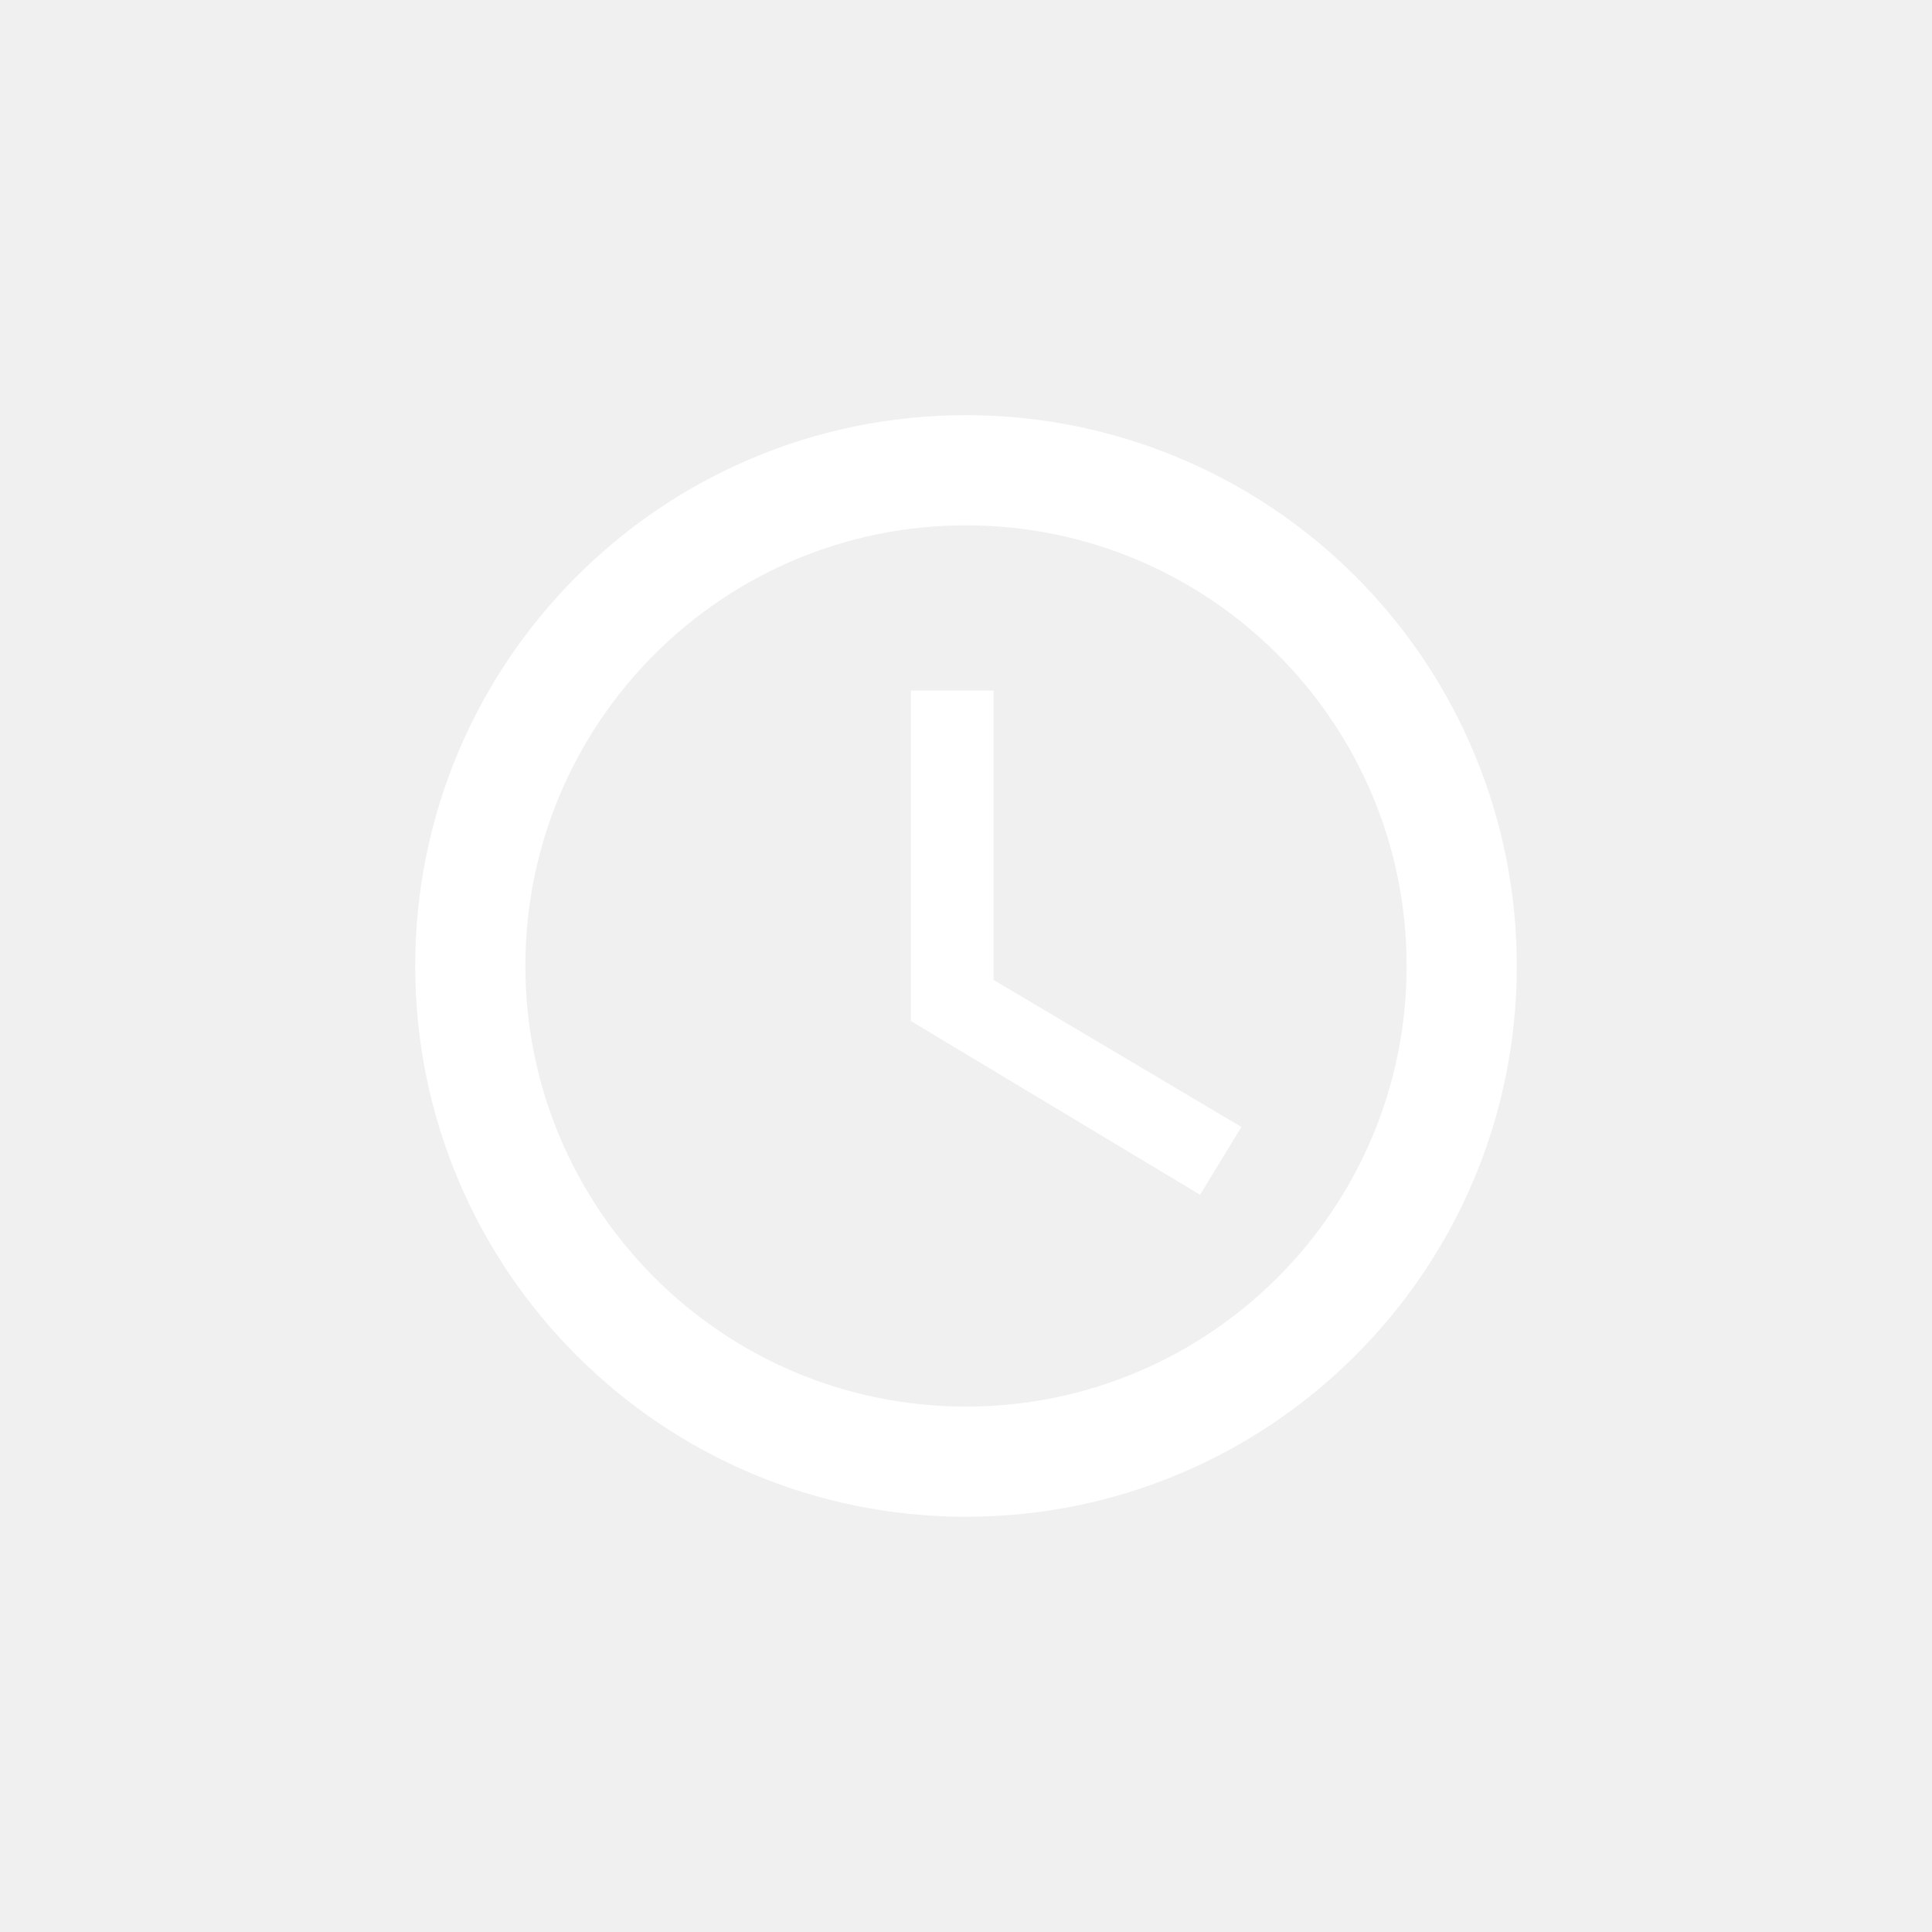
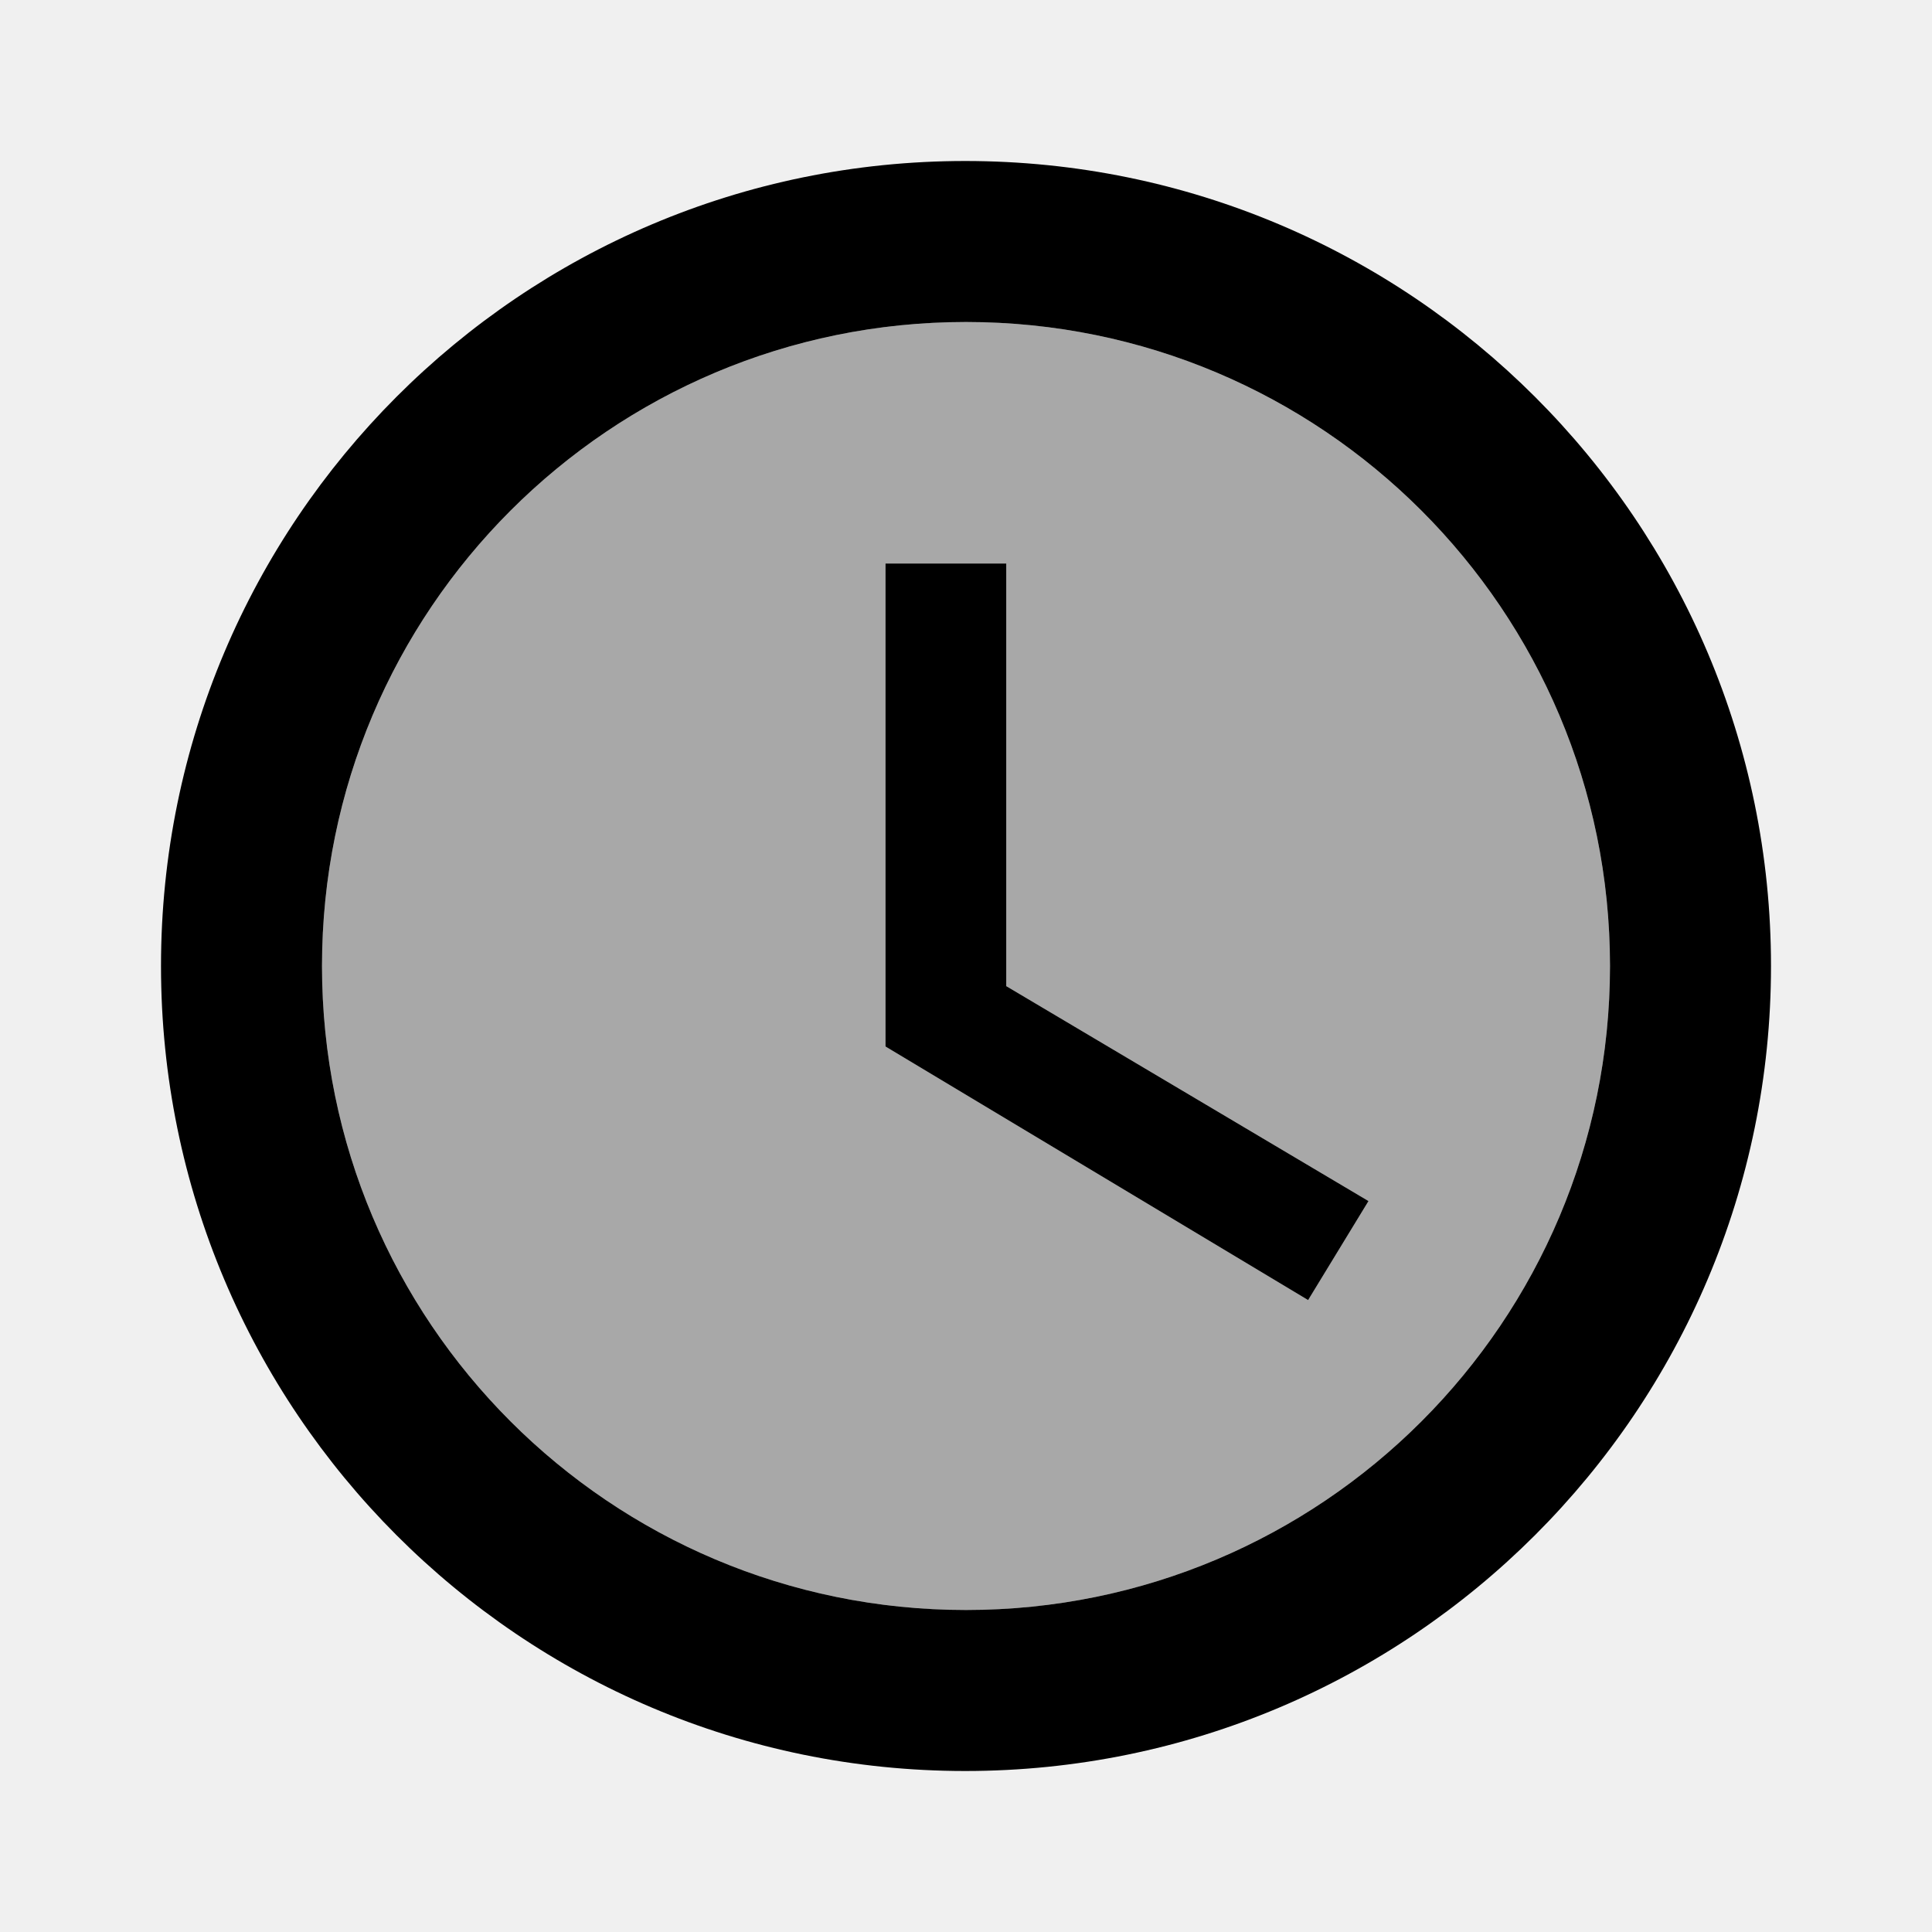
- <svg xmlns="http://www.w3.org/2000/svg" width="456" height="456" viewBox="0 0 456 456">
-   <path d="M0,0H456V456H0Z" transform="translate(0 -0.01)" fill="none" />
-   <path d="M227.87,98A130,130,0,1,0,358,228,129.93,129.93,0,0,0,227.87,98ZM228,332A104,104,0,1,1,332,228,104,104,0,0,1,228,332Z" transform="translate(0 -0.01)" fill="#fff" />
-   <path d="M234.5,163H215v78L283.25,282,293,266l-58.5-34.71Z" transform="translate(0 -0.01)" fill="#fff" />
+ <svg xmlns="http://www.w3.org/2000/svg" width="24" height="24" viewBox="0 0 24 24">
+   <path d="M12 4c-4.42 0-8 3.58-8 8s3.58 8 8 8 8-3.58 8-8-3.58-8-8-8zm4.25 12.15L11 13V7h1.5v5.25l4.5 2.67-.75 1.23z" opacity=".3" />
+   <path d="M11.99 2C6.47 2 2 6.48 2 12s4.47 10 9.99 10C17.52 22 22 17.52 22 12S17.52 2 11.99 2zM12 20c-4.42 0-8-3.58-8-8s3.58-8 8-8 8 3.58 8 8-3.58 8-8 8zm.5-13H11v6l5.25 3.15.75-1.23-4.5-2.67z" />
</svg>
